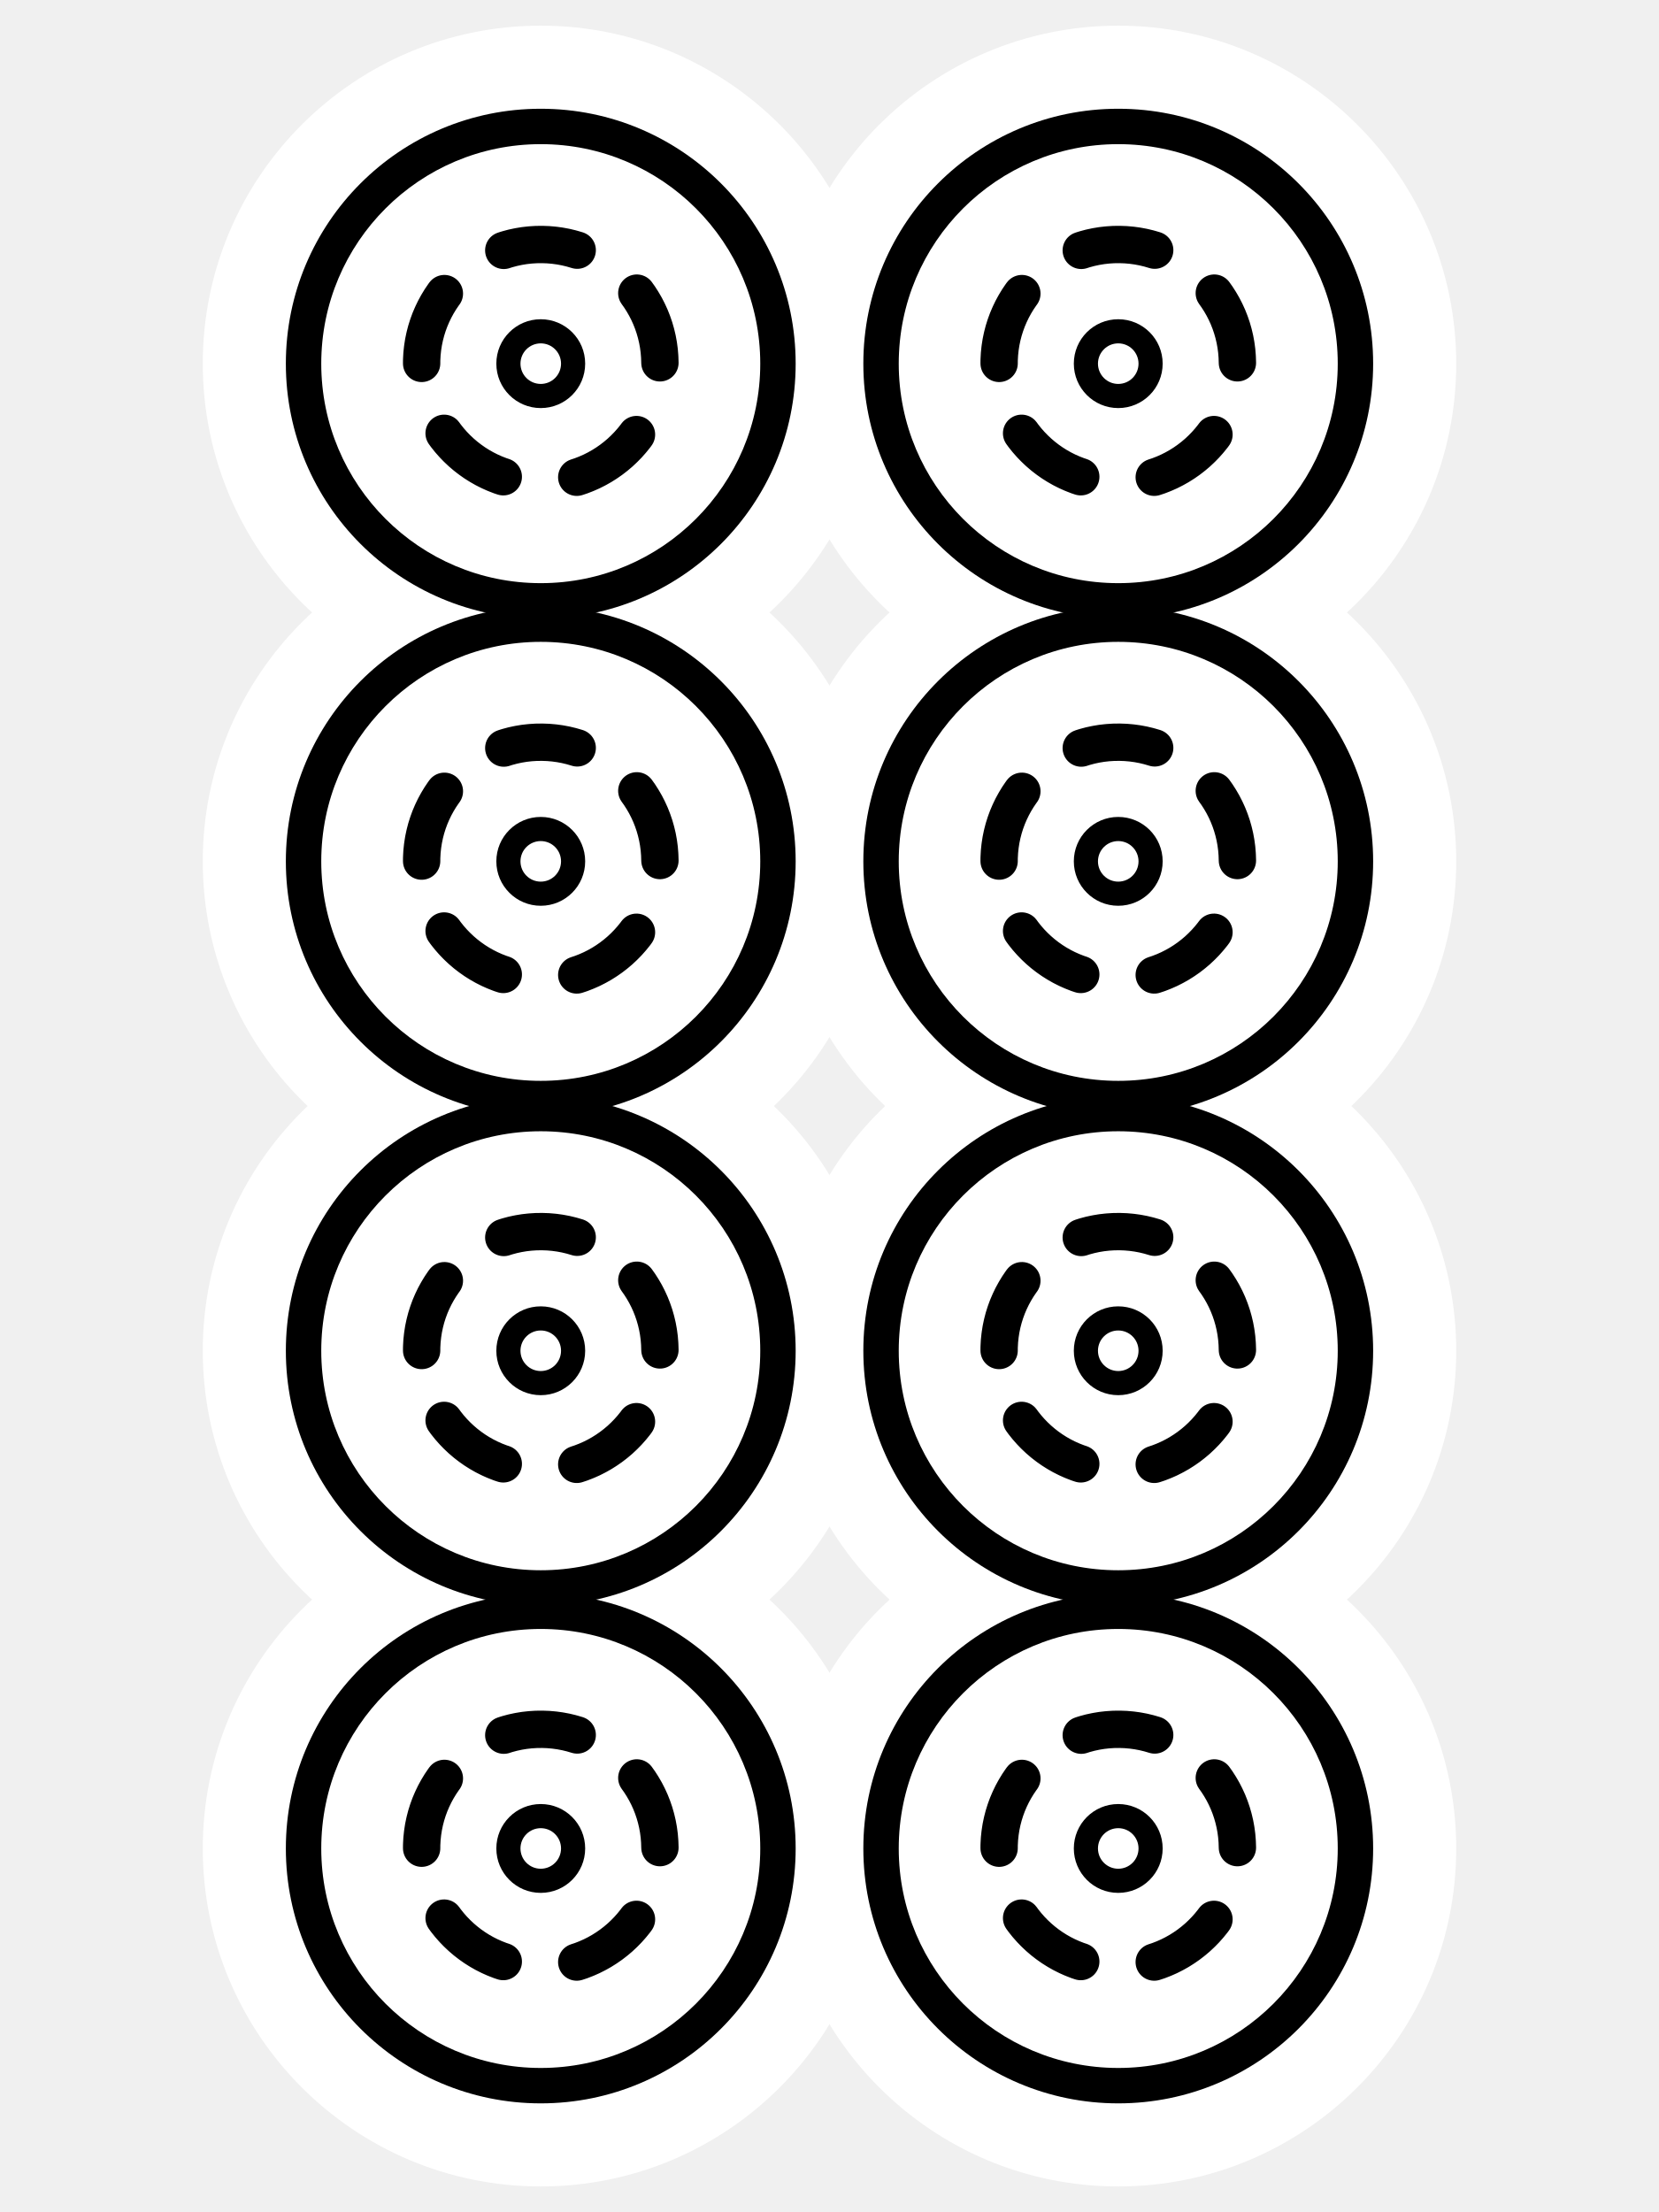
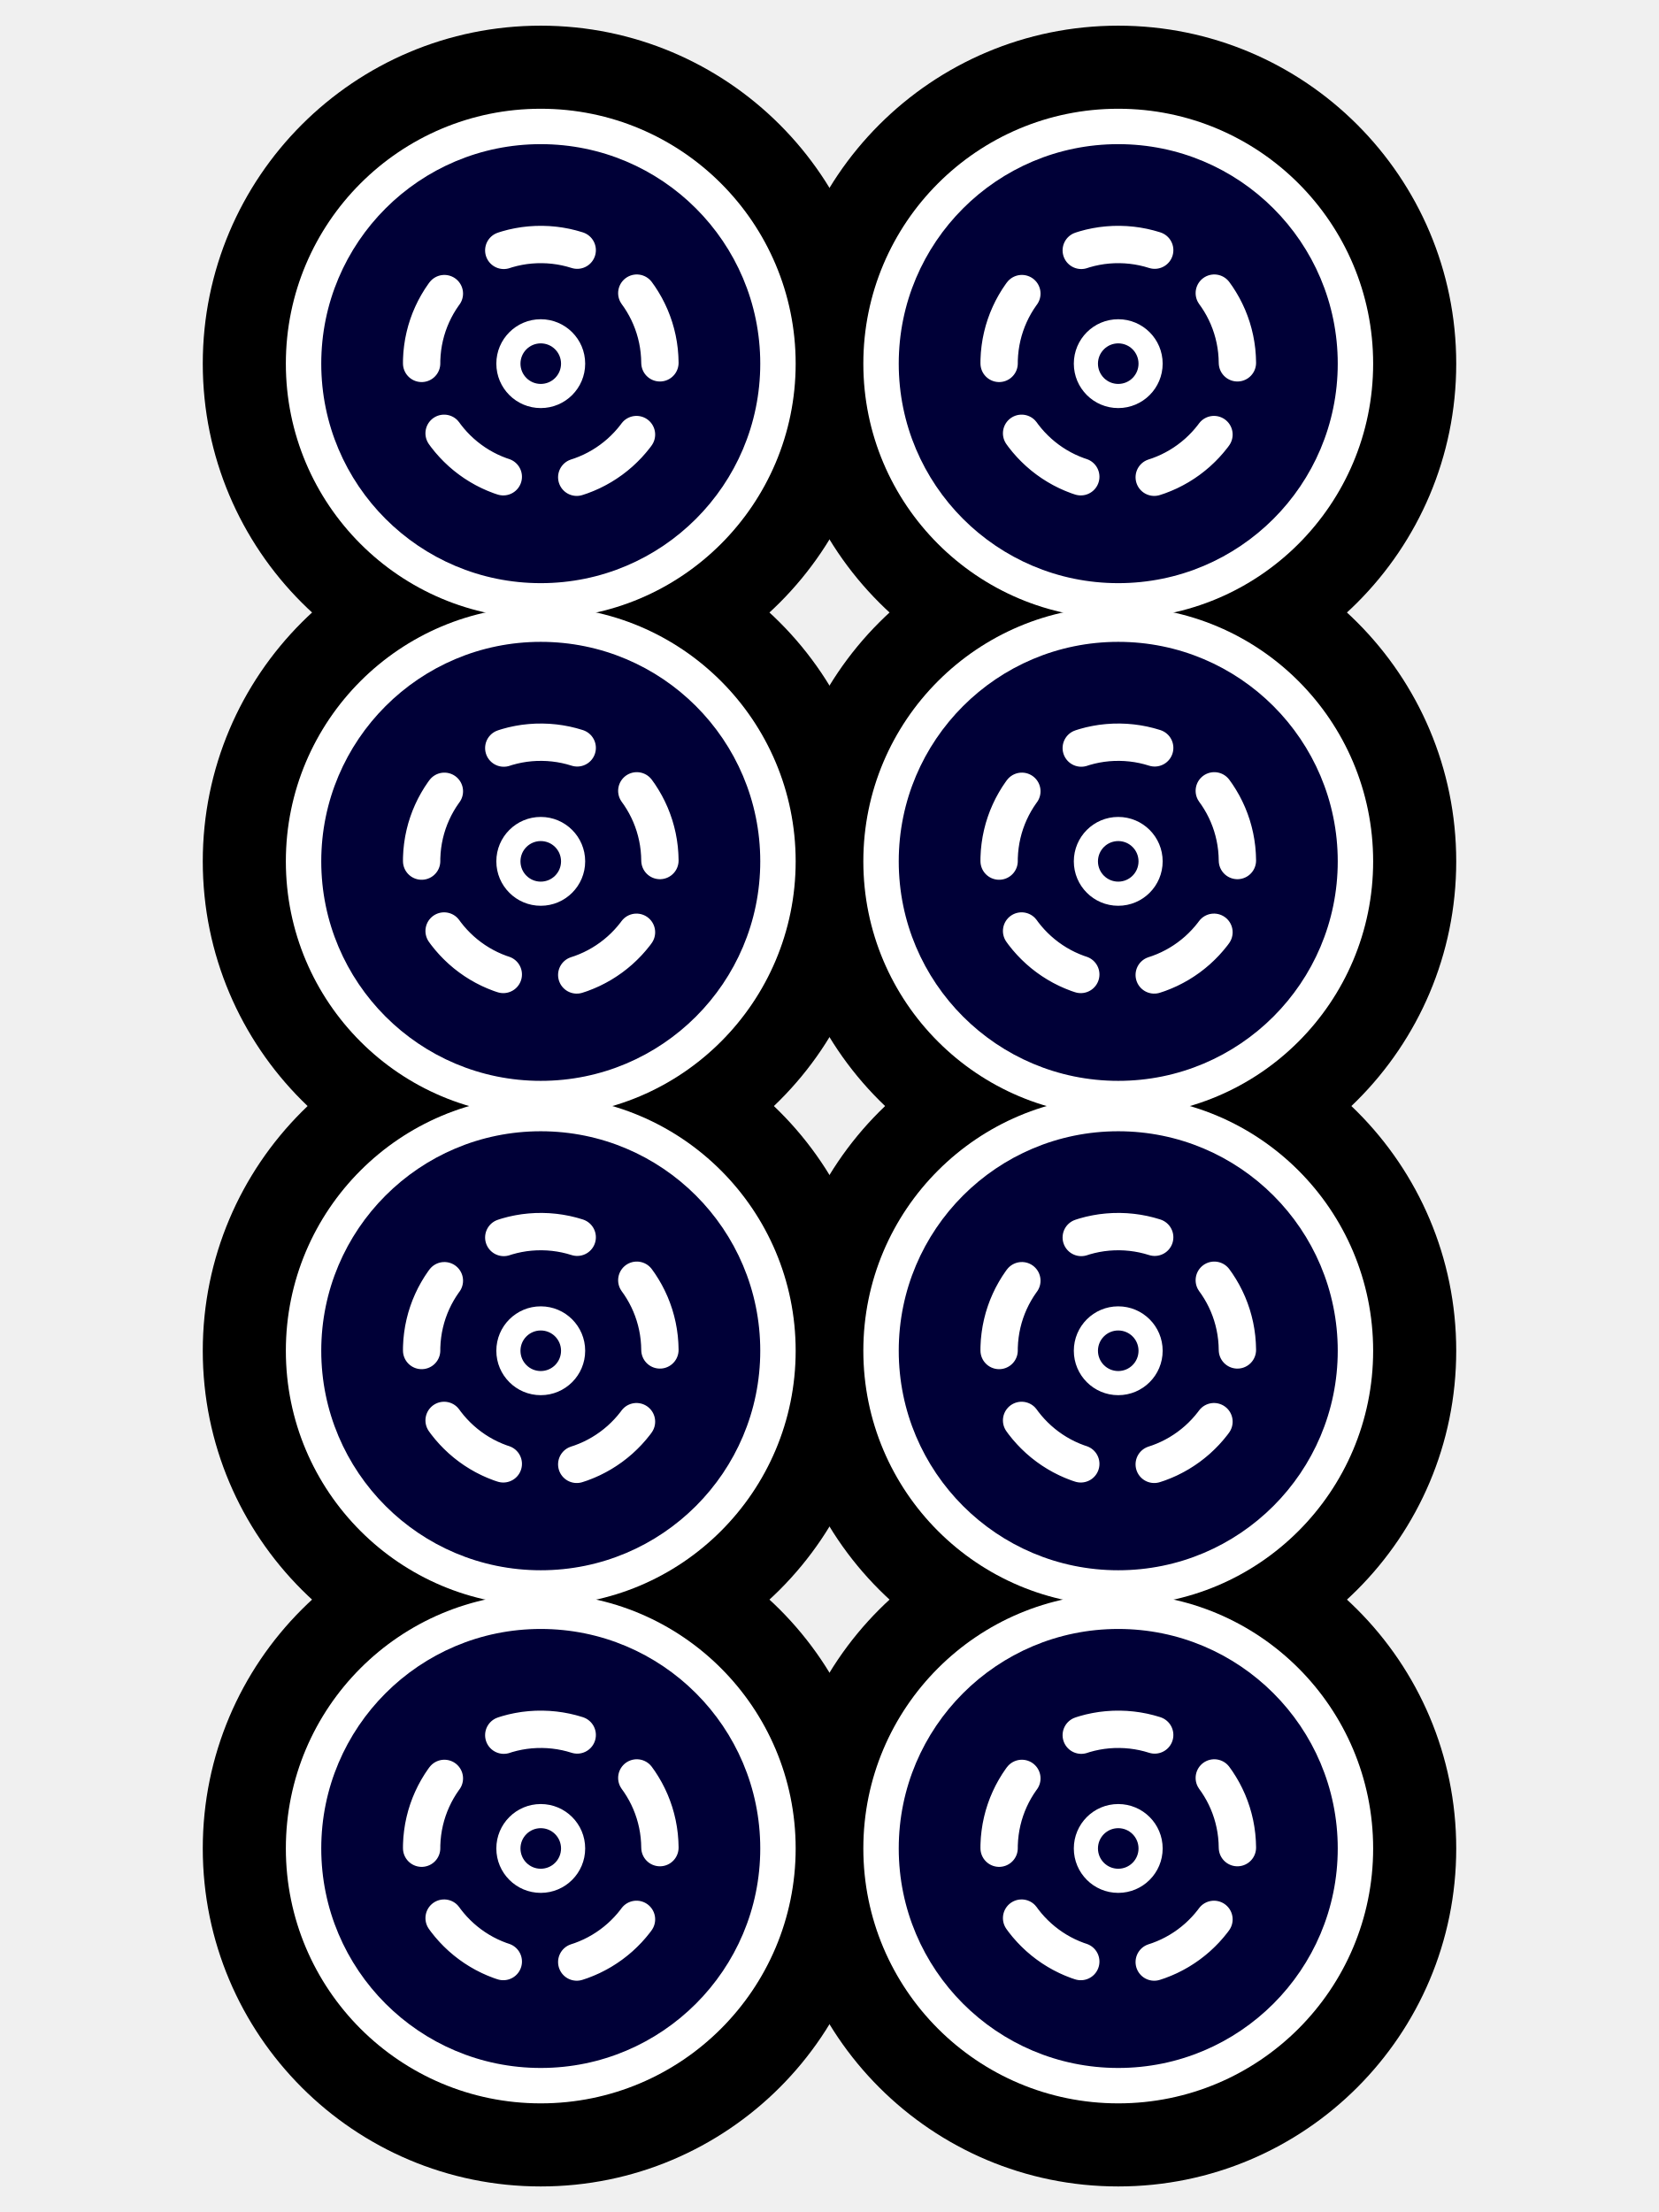
<svg xmlns="http://www.w3.org/2000/svg" xmlns:ns1="http://www.openswatchbook.org/uri/2009/osb" width="300" height="400" viewBox="0 0 300 400" id="svg2" version="1.1">
  <defs id="defs4">
    <linearGradient id="linearGradient10055" ns1:paint="solid">
      <stop style="stop-color:#000000;stop-opacity:1;" offset="0" id="stop10057" />
    </linearGradient>
    <marker orient="auto" refY="0" refX="0" id="Arrow1Lstart" style="overflow:visible">
      <path id="path4978" d="M 0,0 5,-5 -12.5,0 5,5 0,0 Z" style="fill:#000000;fill-opacity:1;fill-rule:evenodd;stroke:#ff5c00;stroke-width:1pt;stroke-opacity:1" transform="matrix(0.8,0,0,0.8,10,0)" />
    </marker>
    <clipPath clipPathUnits="userSpaceOnUse" id="clipPath4243">
      <circle style="opacity:1;fill:#000000;fill-opacity:0.297;fill-rule:nonzero;stroke:#000000;stroke-width:19.133;stroke-linecap:butt;stroke-linejoin:round;stroke-miterlimit:4;stroke-dasharray:none;stroke-dashoffset:0;stroke-opacity:1" id="circle4245" cx="-264.66" cy="-198.207" r="293.954" />
    </clipPath>
    <clipPath clipPathUnits="userSpaceOnUse" id="clipPath7847">
      <ellipse style="opacity:1;fill:#822600;fill-opacity:1;fill-rule:nonzero;stroke:none;stroke-width:12;stroke-linecap:round;stroke-linejoin:round;stroke-miterlimit:4;stroke-dasharray:none;stroke-dashoffset:0;stroke-opacity:1" id="ellipse7849" cx="394" cy="552.362" rx="349.495" ry="216" />
    </clipPath>
    <clipPath clipPathUnits="userSpaceOnUse" id="clipPath4243-1">
      <circle style="opacity:1;fill:#000000;fill-opacity:0.297;fill-rule:nonzero;stroke:#000000;stroke-width:19.133;stroke-linecap:butt;stroke-linejoin:round;stroke-miterlimit:4;stroke-dasharray:none;stroke-dashoffset:0;stroke-opacity:1" id="circle4245-4" cx="-264.66" cy="-198.207" r="293.954" />
    </clipPath>
    <clipPath clipPathUnits="userSpaceOnUse" id="clipPath7876">
      <circle style="opacity:1;fill:#000000;fill-opacity:0.297;fill-rule:nonzero;stroke:#000000;stroke-width:19.133;stroke-linecap:butt;stroke-linejoin:round;stroke-miterlimit:4;stroke-dasharray:none;stroke-dashoffset:0;stroke-opacity:1" id="circle7878" cx="-264.66" cy="-198.207" r="293.954" />
    </clipPath>
    <clipPath clipPathUnits="userSpaceOnUse" id="clipPath14693">
      <rect style="opacity:1;fill:#a53c3c;fill-opacity:1;fill-rule:nonzero;stroke:none;stroke-width:8;stroke-linecap:round;stroke-linejoin:round;stroke-miterlimit:4;stroke-dasharray:none;stroke-dashoffset:0;stroke-opacity:1" id="rect14695" width="131.784" height="168.821" x="-332.596" y="383.498" rx="1.255" ry="3.751" transform="matrix(0.9993908,-0.03489951,0.03489951,0.9993908,0,0)" />
    </clipPath>
    <clipPath clipPathUnits="userSpaceOnUse" id="clipPath14952">
      <ellipse style="opacity:1;fill:#a53c3c;fill-opacity:1;fill-rule:nonzero;stroke:none;stroke-width:7;stroke-linecap:round;stroke-linejoin:round;stroke-miterlimit:4;stroke-dasharray:none;stroke-dashoffset:0;stroke-opacity:1" id="ellipse14954" cx="-271.344" cy="647.256" rx="69.057" ry="116.911" transform="matrix(0.9993908,-0.03489951,0.03489951,0.9993908,0,0)" />
    </clipPath>
    <pattern y="0" x="0" height="6" width="6" patternUnits="userSpaceOnUse" id="EMFhbasepattern" />
    <pattern y="0" x="0" height="6" width="6" patternUnits="userSpaceOnUse" id="EMFhbasepattern-9" />
  </defs>
  <g id="layer1" transform="translate(0,-652.3622)">
-     <circle r="61.118" cy="718.122" cx="97.786" id="circle8575" style="opacity:1;fill:#ffffff;fill-opacity:1;fill-rule:nonzero;stroke:none;stroke-width:8;stroke-linecap:round;stroke-linejoin:round;stroke-miterlimit:4;stroke-dasharray:none;stroke-dashoffset:0;stroke-opacity:1" />
-     <circle style="opacity:1;fill:#ffffff;fill-opacity:1;fill-rule:nonzero;stroke:none;stroke-width:8;stroke-linecap:round;stroke-linejoin:round;stroke-miterlimit:4;stroke-dasharray:none;stroke-dashoffset:0;stroke-opacity:1" id="circle8589" cx="97.786" cy="808.122" r="61.118" />
-     <circle style="opacity:1;fill:#ffffff;fill-opacity:1;fill-rule:nonzero;stroke:none;stroke-width:8;stroke-linecap:round;stroke-linejoin:round;stroke-miterlimit:4;stroke-dasharray:none;stroke-dashoffset:0;stroke-opacity:1" id="circle8619" cx="97.786" cy="896.622" r="61.118" />
-     <circle r="61.118" cy="986.622" cx="97.786" id="circle8633" style="opacity:1;fill:#ffffff;fill-opacity:1;fill-rule:nonzero;stroke:none;stroke-width:8;stroke-linecap:round;stroke-linejoin:round;stroke-miterlimit:4;stroke-dasharray:none;stroke-dashoffset:0;stroke-opacity:1" />
-     <circle style="opacity:1;fill:#ffffff;fill-opacity:1;fill-rule:nonzero;stroke:none;stroke-width:8;stroke-linecap:round;stroke-linejoin:round;stroke-miterlimit:4;stroke-dasharray:none;stroke-dashoffset:0;stroke-opacity:1" id="circle8647" cx="202.214" cy="718.122" r="61.118" />
-     <circle r="61.118" cy="808.122" cx="202.214" id="circle8661" style="opacity:1;fill:#ffffff;fill-opacity:1;fill-rule:nonzero;stroke:none;stroke-width:8;stroke-linecap:round;stroke-linejoin:round;stroke-miterlimit:4;stroke-dasharray:none;stroke-dashoffset:0;stroke-opacity:1" />
-     <circle r="61.118" cy="896.622" cx="202.214" id="circle8675" style="opacity:1;fill:#ffffff;fill-opacity:1;fill-rule:nonzero;stroke:none;stroke-width:8;stroke-linecap:round;stroke-linejoin:round;stroke-miterlimit:4;stroke-dasharray:none;stroke-dashoffset:0;stroke-opacity:1" />
-     <circle style="opacity:1;fill:#ffffff;fill-opacity:1;fill-rule:nonzero;stroke:none;stroke-width:8;stroke-linecap:round;stroke-linejoin:round;stroke-miterlimit:4;stroke-dasharray:none;stroke-dashoffset:0;stroke-opacity:1" id="circle8689" cx="202.214" cy="986.622" r="61.118" />
-     <circle r="46.095" cy="718.122" cx="97.786" id="circle8577" style="opacity:1;fill:#000000;fill-opacity:1;fill-rule:nonzero;stroke:none;stroke-width:8;stroke-linecap:round;stroke-linejoin:round;stroke-miterlimit:4;stroke-dasharray:none;stroke-dashoffset:0;stroke-opacity:1" />
-     <circle r="39.693" cy="718.122" cx="97.786" id="circle8579" style="opacity:1;fill:#ffffff;fill-opacity:1;fill-rule:nonzero;stroke:none;stroke-width:8;stroke-linecap:round;stroke-linejoin:round;stroke-miterlimit:4;stroke-dasharray:none;stroke-dashoffset:0;stroke-opacity:1" />
-     <path style="opacity:1;fill:none;fill-opacity:0.297;fill-rule:nonzero;stroke:#000000;stroke-width:6.75;stroke-linecap:round;stroke-linejoin:round;stroke-miterlimit:4;stroke-dasharray:13.501, 13.501;stroke-dashoffset:0;stroke-opacity:1" id="path8581" d="m 114.384,-718.779 a 21.548,21.548 0 0 1 -21.143,21.544 21.548,21.548 0 0 1 -21.938,-20.734 21.548,21.548 0 0 1 20.318,-22.324 21.548,21.548 0 0 1 22.702,19.894" transform="matrix(0.9999763,-0.00689127,-0.00689127,-0.9999763,0,0)" />
-     <circle r="8.032" cy="718.122" cx="97.786" id="circle8583" style="opacity:1;fill:#000000;fill-opacity:1;fill-rule:nonzero;stroke:none;stroke-width:8;stroke-linecap:round;stroke-linejoin:round;stroke-miterlimit:4;stroke-dasharray:none;stroke-dashoffset:0;stroke-opacity:1" />
-     <circle r="3.668" cy="718.122" cx="97.786" id="circle8585" style="opacity:1;fill:#ffffff;fill-opacity:1;fill-rule:nonzero;stroke:none;stroke-width:8;stroke-linecap:round;stroke-linejoin:round;stroke-miterlimit:4;stroke-dasharray:none;stroke-dashoffset:0;stroke-opacity:1" />
-     <circle style="opacity:1;fill:#000000;fill-opacity:1;fill-rule:nonzero;stroke:none;stroke-width:8;stroke-linecap:round;stroke-linejoin:round;stroke-miterlimit:4;stroke-dasharray:none;stroke-dashoffset:0;stroke-opacity:1" id="circle8591" cx="97.786" cy="808.122" r="46.095" />
-     <circle style="opacity:1;fill:#ffffff;fill-opacity:1;fill-rule:nonzero;stroke:none;stroke-width:8;stroke-linecap:round;stroke-linejoin:round;stroke-miterlimit:4;stroke-dasharray:none;stroke-dashoffset:0;stroke-opacity:1" id="circle8593" cx="97.786" cy="808.122" r="39.693" />
-     <path transform="matrix(0.9999763,-0.00689127,-0.00689127,-0.9999763,0,0)" d="m 113.764,-808.777 a 21.548,21.548 0 0 1 -21.143,21.544 21.548,21.548 0 0 1 -21.938,-20.734 21.548,21.548 0 0 1 20.318,-22.324 21.548,21.548 0 0 1 22.702,19.894" id="path8595" style="opacity:1;fill:none;fill-opacity:0.297;fill-rule:nonzero;stroke:#000000;stroke-width:6.75;stroke-linecap:round;stroke-linejoin:round;stroke-miterlimit:4;stroke-dasharray:13.501, 13.501;stroke-dashoffset:0;stroke-opacity:1" />
-     <circle style="opacity:1;fill:#000000;fill-opacity:1;fill-rule:nonzero;stroke:none;stroke-width:8;stroke-linecap:round;stroke-linejoin:round;stroke-miterlimit:4;stroke-dasharray:none;stroke-dashoffset:0;stroke-opacity:1" id="circle8597" cx="97.786" cy="808.122" r="8.032" />
-     <circle style="opacity:1;fill:#ffffff;fill-opacity:1;fill-rule:nonzero;stroke:none;stroke-width:8;stroke-linecap:round;stroke-linejoin:round;stroke-miterlimit:4;stroke-dasharray:none;stroke-dashoffset:0;stroke-opacity:1" id="circle8599" cx="97.786" cy="808.122" r="3.668" />
-     <circle style="opacity:1;fill:#000000;fill-opacity:1;fill-rule:nonzero;stroke:none;stroke-width:8;stroke-linecap:round;stroke-linejoin:round;stroke-miterlimit:4;stroke-dasharray:none;stroke-dashoffset:0;stroke-opacity:1" id="circle8621" cx="97.786" cy="896.622" r="46.095" />
-     <circle style="opacity:1;fill:#ffffff;fill-opacity:1;fill-rule:nonzero;stroke:none;stroke-width:8;stroke-linecap:round;stroke-linejoin:round;stroke-miterlimit:4;stroke-dasharray:none;stroke-dashoffset:0;stroke-opacity:1" id="circle8623" cx="97.786" cy="896.622" r="39.693" />
-     <path transform="matrix(0.9999763,-0.00689127,-0.00689127,-0.9999763,0,0)" d="m 113.154,-897.274 a 21.548,21.548 0 0 1 -21.143,21.544 21.548,21.548 0 0 1 -21.938,-20.734 21.548,21.548 0 0 1 20.318,-22.324 21.548,21.548 0 0 1 22.702,19.894" id="path8625" style="opacity:1;fill:none;fill-opacity:0.297;fill-rule:nonzero;stroke:#000000;stroke-width:6.75;stroke-linecap:round;stroke-linejoin:round;stroke-miterlimit:4;stroke-dasharray:13.501, 13.501;stroke-dashoffset:0;stroke-opacity:1" />
-     <circle style="opacity:1;fill:#000000;fill-opacity:1;fill-rule:nonzero;stroke:none;stroke-width:8;stroke-linecap:round;stroke-linejoin:round;stroke-miterlimit:4;stroke-dasharray:none;stroke-dashoffset:0;stroke-opacity:1" id="circle8627" cx="97.786" cy="896.622" r="8.032" />
-     <circle style="opacity:1;fill:#ffffff;fill-opacity:1;fill-rule:nonzero;stroke:none;stroke-width:8;stroke-linecap:round;stroke-linejoin:round;stroke-miterlimit:4;stroke-dasharray:none;stroke-dashoffset:0;stroke-opacity:1" id="circle8629" cx="97.786" cy="896.622" r="3.668" />
-     <circle r="46.095" cy="986.622" cx="97.786" id="circle8635" style="opacity:1;fill:#000000;fill-opacity:1;fill-rule:nonzero;stroke:none;stroke-width:8;stroke-linecap:round;stroke-linejoin:round;stroke-miterlimit:4;stroke-dasharray:none;stroke-dashoffset:0;stroke-opacity:1" />
-     <circle r="39.693" cy="986.622" cx="97.786" id="circle8637" style="opacity:1;fill:#ffffff;fill-opacity:1;fill-rule:nonzero;stroke:none;stroke-width:8;stroke-linecap:round;stroke-linejoin:round;stroke-miterlimit:4;stroke-dasharray:none;stroke-dashoffset:0;stroke-opacity:1" />
-     <path style="opacity:1;fill:none;fill-opacity:0.297;fill-rule:nonzero;stroke:#000000;stroke-width:6.75;stroke-linecap:round;stroke-linejoin:round;stroke-miterlimit:4;stroke-dasharray:13.501, 13.501;stroke-dashoffset:0;stroke-opacity:1" id="path8639" d="m 112.534,-987.272 a 21.548,21.548 0 0 1 -21.143,21.544 21.548,21.548 0 0 1 -21.938,-20.734 21.548,21.548 0 0 1 20.318,-22.324 21.548,21.548 0 0 1 22.702,19.894" transform="matrix(0.9999763,-0.00689127,-0.00689127,-0.9999763,0,0)" />
-     <circle r="8.032" cy="986.622" cx="97.786" id="circle8641" style="opacity:1;fill:#000000;fill-opacity:1;fill-rule:nonzero;stroke:none;stroke-width:8;stroke-linecap:round;stroke-linejoin:round;stroke-miterlimit:4;stroke-dasharray:none;stroke-dashoffset:0;stroke-opacity:1" />
-     <circle r="3.668" cy="986.622" cx="97.786" id="circle8643" style="opacity:1;fill:#ffffff;fill-opacity:1;fill-rule:nonzero;stroke:none;stroke-width:8;stroke-linecap:round;stroke-linejoin:round;stroke-miterlimit:4;stroke-dasharray:none;stroke-dashoffset:0;stroke-opacity:1" />
-     <circle style="opacity:1;fill:#000000;fill-opacity:1;fill-rule:nonzero;stroke:none;stroke-width:8;stroke-linecap:round;stroke-linejoin:round;stroke-miterlimit:4;stroke-dasharray:none;stroke-dashoffset:0;stroke-opacity:1" id="circle8649" cx="202.214" cy="718.122" r="46.095" />
-     <circle style="opacity:1;fill:#ffffff;fill-opacity:1;fill-rule:nonzero;stroke:none;stroke-width:8;stroke-linecap:round;stroke-linejoin:round;stroke-miterlimit:4;stroke-dasharray:none;stroke-dashoffset:0;stroke-opacity:1" id="circle8651" cx="202.214" cy="718.122" r="39.693" />
-     <path transform="matrix(0.9999763,-0.00689127,-0.00689127,-0.9999763,0,0)" d="m 218.81,-719.498 a 21.548,21.548 0 0 1 -21.143,21.544 21.548,21.548 0 0 1 -21.938,-20.734 21.548,21.548 0 0 1 20.318,-22.324 21.548,21.548 0 0 1 22.702,19.894" id="path8653" style="opacity:1;fill:none;fill-opacity:0.297;fill-rule:nonzero;stroke:#000000;stroke-width:6.75;stroke-linecap:round;stroke-linejoin:round;stroke-miterlimit:4;stroke-dasharray:13.501, 13.501;stroke-dashoffset:0;stroke-opacity:1" />
-     <circle style="opacity:1;fill:#000000;fill-opacity:1;fill-rule:nonzero;stroke:none;stroke-width:8;stroke-linecap:round;stroke-linejoin:round;stroke-miterlimit:4;stroke-dasharray:none;stroke-dashoffset:0;stroke-opacity:1" id="circle8655" cx="202.214" cy="718.122" r="8.032" />
-     <circle style="opacity:1;fill:#ffffff;fill-opacity:1;fill-rule:nonzero;stroke:none;stroke-width:8;stroke-linecap:round;stroke-linejoin:round;stroke-miterlimit:4;stroke-dasharray:none;stroke-dashoffset:0;stroke-opacity:1" id="circle8657" cx="202.214" cy="718.122" r="3.668" />
-     <circle r="46.095" cy="808.122" cx="202.214" id="circle8663" style="opacity:1;fill:#000000;fill-opacity:1;fill-rule:nonzero;stroke:none;stroke-width:8;stroke-linecap:round;stroke-linejoin:round;stroke-miterlimit:4;stroke-dasharray:none;stroke-dashoffset:0;stroke-opacity:1" />
-     <circle r="39.693" cy="808.122" cx="202.214" id="circle8665" style="opacity:1;fill:#ffffff;fill-opacity:1;fill-rule:nonzero;stroke:none;stroke-width:8;stroke-linecap:round;stroke-linejoin:round;stroke-miterlimit:4;stroke-dasharray:none;stroke-dashoffset:0;stroke-opacity:1" />
-     <path style="opacity:1;fill:none;fill-opacity:0.297;fill-rule:nonzero;stroke:#000000;stroke-width:6.75;stroke-linecap:round;stroke-linejoin:round;stroke-miterlimit:4;stroke-dasharray:13.501, 13.501;stroke-dashoffset:0;stroke-opacity:1" id="path8667" d="m 218.189,-809.496 a 21.548,21.548 0 0 1 -21.143,21.544 21.548,21.548 0 0 1 -21.938,-20.734 21.548,21.548 0 0 1 20.318,-22.324 21.548,21.548 0 0 1 22.702,19.894" transform="matrix(0.9999763,-0.00689127,-0.00689127,-0.9999763,0,0)" />
-     <circle r="8.032" cy="808.122" cx="202.214" id="circle8669" style="opacity:1;fill:#000000;fill-opacity:1;fill-rule:nonzero;stroke:none;stroke-width:8;stroke-linecap:round;stroke-linejoin:round;stroke-miterlimit:4;stroke-dasharray:none;stroke-dashoffset:0;stroke-opacity:1" />
-     <circle r="3.668" cy="808.122" cx="202.214" id="circle8671" style="opacity:1;fill:#ffffff;fill-opacity:1;fill-rule:nonzero;stroke:none;stroke-width:8;stroke-linecap:round;stroke-linejoin:round;stroke-miterlimit:4;stroke-dasharray:none;stroke-dashoffset:0;stroke-opacity:1" />
-     <circle r="46.095" cy="896.622" cx="202.214" id="circle8677" style="opacity:1;fill:#000000;fill-opacity:1;fill-rule:nonzero;stroke:none;stroke-width:8;stroke-linecap:round;stroke-linejoin:round;stroke-miterlimit:4;stroke-dasharray:none;stroke-dashoffset:0;stroke-opacity:1" />
-     <circle r="39.693" cy="896.622" cx="202.214" id="circle8679" style="opacity:1;fill:#ffffff;fill-opacity:1;fill-rule:nonzero;stroke:none;stroke-width:8;stroke-linecap:round;stroke-linejoin:round;stroke-miterlimit:4;stroke-dasharray:none;stroke-dashoffset:0;stroke-opacity:1" />
-     <path style="opacity:1;fill:none;fill-opacity:0.297;fill-rule:nonzero;stroke:#000000;stroke-width:6.75;stroke-linecap:round;stroke-linejoin:round;stroke-miterlimit:4;stroke-dasharray:13.501, 13.501;stroke-dashoffset:0;stroke-opacity:1" id="path8681" d="m 217.579,-897.994 a 21.548,21.548 0 0 1 -21.143,21.544 21.548,21.548 0 0 1 -21.938,-20.734 21.548,21.548 0 0 1 20.318,-22.324 21.548,21.548 0 0 1 22.702,19.894" transform="matrix(0.9999763,-0.00689127,-0.00689127,-0.9999763,0,0)" />
-     <circle r="8.032" cy="896.622" cx="202.214" id="circle8683" style="opacity:1;fill:#000000;fill-opacity:1;fill-rule:nonzero;stroke:none;stroke-width:8;stroke-linecap:round;stroke-linejoin:round;stroke-miterlimit:4;stroke-dasharray:none;stroke-dashoffset:0;stroke-opacity:1" />
-     <circle r="3.668" cy="896.622" cx="202.214" id="circle8685" style="opacity:1;fill:#ffffff;fill-opacity:1;fill-rule:nonzero;stroke:none;stroke-width:8;stroke-linecap:round;stroke-linejoin:round;stroke-miterlimit:4;stroke-dasharray:none;stroke-dashoffset:0;stroke-opacity:1" />
-     <circle style="opacity:1;fill:#000000;fill-opacity:1;fill-rule:nonzero;stroke:none;stroke-width:8;stroke-linecap:round;stroke-linejoin:round;stroke-miterlimit:4;stroke-dasharray:none;stroke-dashoffset:0;stroke-opacity:1" id="circle8691" cx="202.214" cy="986.622" r="46.095" />
-     <circle style="opacity:1;fill:#ffffff;fill-opacity:1;fill-rule:nonzero;stroke:none;stroke-width:8;stroke-linecap:round;stroke-linejoin:round;stroke-miterlimit:4;stroke-dasharray:none;stroke-dashoffset:0;stroke-opacity:1" id="circle8693" cx="202.214" cy="986.622" r="39.693" />
-     <path transform="matrix(0.9999763,-0.00689127,-0.00689127,-0.9999763,0,0)" d="m 216.959,-987.992 a 21.548,21.548 0 0 1 -21.143,21.544 21.548,21.548 0 0 1 -21.938,-20.734 21.548,21.548 0 0 1 20.318,-22.324 21.548,21.548 0 0 1 22.702,19.894" id="path8695" style="opacity:1;fill:none;fill-opacity:0.297;fill-rule:nonzero;stroke:#000000;stroke-width:6.75;stroke-linecap:round;stroke-linejoin:round;stroke-miterlimit:4;stroke-dasharray:13.501, 13.501;stroke-dashoffset:0;stroke-opacity:1" />
-     <circle style="opacity:1;fill:#000000;fill-opacity:1;fill-rule:nonzero;stroke:none;stroke-width:8;stroke-linecap:round;stroke-linejoin:round;stroke-miterlimit:4;stroke-dasharray:none;stroke-dashoffset:0;stroke-opacity:1" id="circle8697" cx="202.214" cy="986.622" r="8.032" />
-     <circle style="opacity:1;fill:#ffffff;fill-opacity:1;fill-rule:nonzero;stroke:none;stroke-width:8;stroke-linecap:round;stroke-linejoin:round;stroke-miterlimit:4;stroke-dasharray:none;stroke-dashoffset:0;stroke-opacity:1" id="circle8699" cx="202.214" cy="986.622" r="3.668" />
+     <g id="g8749" transform="translate(-2.2924804e-7,0.0010341)">
+       <circle style="opacity:1;fill:#000000;fill-opacity:1;fill-rule:nonzero;stroke:none;stroke-width:8;stroke-linecap:round;stroke-linejoin:round;stroke-miterlimit:4;stroke-dasharray:none;stroke-dashoffset:0;stroke-opacity:1" id="circle8575" cx="97.786" cy="718.121" r="61.118" />
+       <circle r="61.118" cy="808.121" cx="97.786" id="circle8589" style="opacity:1;fill:#000000;fill-opacity:1;fill-rule:nonzero;stroke:none;stroke-width:8;stroke-linecap:round;stroke-linejoin:round;stroke-miterlimit:4;stroke-dasharray:none;stroke-dashoffset:0;stroke-opacity:1" />
+       <circle r="61.118" cy="896.621" cx="97.786" id="circle8619" style="opacity:1;fill:#000000;fill-opacity:1;fill-rule:nonzero;stroke:none;stroke-width:8;stroke-linecap:round;stroke-linejoin:round;stroke-miterlimit:4;stroke-dasharray:none;stroke-dashoffset:0;stroke-opacity:1" />
+       <circle style="opacity:1;fill:#000000;fill-opacity:1;fill-rule:nonzero;stroke:none;stroke-width:8;stroke-linecap:round;stroke-linejoin:round;stroke-miterlimit:4;stroke-dasharray:none;stroke-dashoffset:0;stroke-opacity:1" id="circle8633" cx="97.786" cy="986.621" r="61.118" />
+       <circle r="61.118" cy="718.121" cx="202.214" id="circle8647" style="opacity:1;fill:#000000;fill-opacity:1;fill-rule:nonzero;stroke:none;stroke-width:8;stroke-linecap:round;stroke-linejoin:round;stroke-miterlimit:4;stroke-dasharray:none;stroke-dashoffset:0;stroke-opacity:1" />
+       <circle style="opacity:1;fill:#000000;fill-opacity:1;fill-rule:nonzero;stroke:none;stroke-width:8;stroke-linecap:round;stroke-linejoin:round;stroke-miterlimit:4;stroke-dasharray:none;stroke-dashoffset:0;stroke-opacity:1" id="circle8661" cx="202.214" cy="808.121" r="61.118" />
+       <circle style="opacity:1;fill:#000000;fill-opacity:1;fill-rule:nonzero;stroke:none;stroke-width:8;stroke-linecap:round;stroke-linejoin:round;stroke-miterlimit:4;stroke-dasharray:none;stroke-dashoffset:0;stroke-opacity:1" id="circle8675" cx="202.214" cy="896.621" r="61.118" />
+       <circle r="61.118" cy="986.621" cx="202.214" id="circle8689" style="opacity:1;fill:#000000;fill-opacity:1;fill-rule:nonzero;stroke:none;stroke-width:8;stroke-linecap:round;stroke-linejoin:round;stroke-miterlimit:4;stroke-dasharray:none;stroke-dashoffset:0;stroke-opacity:1" />
+       <circle style="opacity:1;fill:#ffffff;fill-opacity:1;fill-rule:nonzero;stroke:none;stroke-width:8;stroke-linecap:round;stroke-linejoin:round;stroke-miterlimit:4;stroke-dasharray:none;stroke-dashoffset:0;stroke-opacity:1" id="circle8577" cx="97.786" cy="718.121" r="46.095" />
+       <circle style="opacity:1;fill:#000037;fill-opacity:1;fill-rule:nonzero;stroke:none;stroke-width:8;stroke-linecap:round;stroke-linejoin:round;stroke-miterlimit:4;stroke-dasharray:none;stroke-dashoffset:0;stroke-opacity:1" id="circle8579" cx="97.786" cy="718.121" r="39.693" />
+       <path transform="matrix(0.9999763,-0.00689127,-0.00689127,-0.9999763,0,0)" d="m 114.384,-718.778 a 21.548,21.548 0 0 1 -21.143,21.544 21.548,21.548 0 0 1 -21.938,-20.734 21.548,21.548 0 0 1 20.318,-22.324 21.548,21.548 0 0 1 22.702,19.894" id="path8581" style="opacity:1;fill:none;fill-opacity:0.297;fill-rule:nonzero;stroke:#ffffff;stroke-width:6.75;stroke-linecap:round;stroke-linejoin:round;stroke-miterlimit:4;stroke-dasharray:13.501, 13.501;stroke-dashoffset:0;stroke-opacity:1" />
+       <circle style="opacity:1;fill:#ffffff;fill-opacity:1;fill-rule:nonzero;stroke:none;stroke-width:8;stroke-linecap:round;stroke-linejoin:round;stroke-miterlimit:4;stroke-dasharray:none;stroke-dashoffset:0;stroke-opacity:1" id="circle8583" cx="97.786" cy="718.121" r="8.032" />
+       <circle style="opacity:1;fill:#000037;fill-opacity:1;fill-rule:nonzero;stroke:none;stroke-width:8;stroke-linecap:round;stroke-linejoin:round;stroke-miterlimit:4;stroke-dasharray:none;stroke-dashoffset:0;stroke-opacity:1" id="circle8585" cx="97.786" cy="718.121" r="3.668" />
+       <circle r="46.095" cy="808.121" cx="97.786" id="circle8591" style="opacity:1;fill:#ffffff;fill-opacity:1;fill-rule:nonzero;stroke:none;stroke-width:8;stroke-linecap:round;stroke-linejoin:round;stroke-miterlimit:4;stroke-dasharray:none;stroke-dashoffset:0;stroke-opacity:1" />
+       <circle r="39.693" cy="808.121" cx="97.786" id="circle8593" style="opacity:1;fill:#000037;fill-opacity:1;fill-rule:nonzero;stroke:none;stroke-width:8;stroke-linecap:round;stroke-linejoin:round;stroke-miterlimit:4;stroke-dasharray:none;stroke-dashoffset:0;stroke-opacity:1" />
+       <path style="opacity:1;fill:none;fill-opacity:0.297;fill-rule:nonzero;stroke:#ffffff;stroke-width:6.75;stroke-linecap:round;stroke-linejoin:round;stroke-miterlimit:4;stroke-dasharray:13.501, 13.501;stroke-dashoffset:0;stroke-opacity:1" id="path8595" d="m 113.764,-808.776 a 21.548,21.548 0 0 1 -21.143,21.544 21.548,21.548 0 0 1 -21.938,-20.734 21.548,21.548 0 0 1 20.318,-22.324 21.548,21.548 0 0 1 22.702,19.894" transform="matrix(0.9999763,-0.00689127,-0.00689127,-0.9999763,0,0)" />
+       <circle r="8.032" cy="808.121" cx="97.786" id="circle8597" style="opacity:1;fill:#ffffff;fill-opacity:1;fill-rule:nonzero;stroke:none;stroke-width:8;stroke-linecap:round;stroke-linejoin:round;stroke-miterlimit:4;stroke-dasharray:none;stroke-dashoffset:0;stroke-opacity:1" />
+       <circle r="3.668" cy="808.121" cx="97.786" id="circle8599" style="opacity:1;fill:#000037;fill-opacity:1;fill-rule:nonzero;stroke:none;stroke-width:8;stroke-linecap:round;stroke-linejoin:round;stroke-miterlimit:4;stroke-dasharray:none;stroke-dashoffset:0;stroke-opacity:1" />
+       <circle r="46.095" cy="896.621" cx="97.786" id="circle8621" style="opacity:1;fill:#ffffff;fill-opacity:1;fill-rule:nonzero;stroke:none;stroke-width:8;stroke-linecap:round;stroke-linejoin:round;stroke-miterlimit:4;stroke-dasharray:none;stroke-dashoffset:0;stroke-opacity:1" />
+       <circle r="39.693" cy="896.621" cx="97.786" id="circle8623" style="opacity:1;fill:#000037;fill-opacity:1;fill-rule:nonzero;stroke:none;stroke-width:8;stroke-linecap:round;stroke-linejoin:round;stroke-miterlimit:4;stroke-dasharray:none;stroke-dashoffset:0;stroke-opacity:1" />
+       <path style="opacity:1;fill:none;fill-opacity:0.297;fill-rule:nonzero;stroke:#ffffff;stroke-width:6.75;stroke-linecap:round;stroke-linejoin:round;stroke-miterlimit:4;stroke-dasharray:13.501, 13.501;stroke-dashoffset:0;stroke-opacity:1" id="path8625" d="m 113.154,-897.273 a 21.548,21.548 0 0 1 -21.143,21.544 21.548,21.548 0 0 1 -21.938,-20.734 21.548,21.548 0 0 1 20.318,-22.324 21.548,21.548 0 0 1 22.702,19.894" transform="matrix(0.9999763,-0.00689127,-0.00689127,-0.9999763,0,0)" />
+       <circle r="8.032" cy="896.621" cx="97.786" id="circle8627" style="opacity:1;fill:#ffffff;fill-opacity:1;fill-rule:nonzero;stroke:none;stroke-width:8;stroke-linecap:round;stroke-linejoin:round;stroke-miterlimit:4;stroke-dasharray:none;stroke-dashoffset:0;stroke-opacity:1" />
+       <circle r="3.668" cy="896.621" cx="97.786" id="circle8629" style="opacity:1;fill:#000037;fill-opacity:1;fill-rule:nonzero;stroke:none;stroke-width:8;stroke-linecap:round;stroke-linejoin:round;stroke-miterlimit:4;stroke-dasharray:none;stroke-dashoffset:0;stroke-opacity:1" />
+       <circle style="opacity:1;fill:#ffffff;fill-opacity:1;fill-rule:nonzero;stroke:none;stroke-width:8;stroke-linecap:round;stroke-linejoin:round;stroke-miterlimit:4;stroke-dasharray:none;stroke-dashoffset:0;stroke-opacity:1" id="circle8635" cx="97.786" cy="986.621" r="46.095" />
+       <circle style="opacity:1;fill:#000037;fill-opacity:1;fill-rule:nonzero;stroke:none;stroke-width:8;stroke-linecap:round;stroke-linejoin:round;stroke-miterlimit:4;stroke-dasharray:none;stroke-dashoffset:0;stroke-opacity:1" id="circle8637" cx="97.786" cy="986.621" r="39.693" />
+       <path transform="matrix(0.9999763,-0.00689127,-0.00689127,-0.9999763,0,0)" d="m 112.534,-987.271 a 21.548,21.548 0 0 1 -21.143,21.544 21.548,21.548 0 0 1 -21.938,-20.734 21.548,21.548 0 0 1 20.318,-22.323 21.548,21.548 0 0 1 22.702,19.894" id="path8639" style="opacity:1;fill:none;fill-opacity:0.297;fill-rule:nonzero;stroke:#ffffff;stroke-width:6.75;stroke-linecap:round;stroke-linejoin:round;stroke-miterlimit:4;stroke-dasharray:13.501, 13.501;stroke-dashoffset:0;stroke-opacity:1" />
+       <circle style="opacity:1;fill:#ffffff;fill-opacity:1;fill-rule:nonzero;stroke:none;stroke-width:8;stroke-linecap:round;stroke-linejoin:round;stroke-miterlimit:4;stroke-dasharray:none;stroke-dashoffset:0;stroke-opacity:1" id="circle8641" cx="97.786" cy="986.621" r="8.032" />
+       <circle style="opacity:1;fill:#000037;fill-opacity:1;fill-rule:nonzero;stroke:none;stroke-width:8;stroke-linecap:round;stroke-linejoin:round;stroke-miterlimit:4;stroke-dasharray:none;stroke-dashoffset:0;stroke-opacity:1" id="circle8643" cx="97.786" cy="986.621" r="3.668" />
+       <circle r="46.095" cy="718.121" cx="202.214" id="circle8649" style="opacity:1;fill:#ffffff;fill-opacity:1;fill-rule:nonzero;stroke:none;stroke-width:8;stroke-linecap:round;stroke-linejoin:round;stroke-miterlimit:4;stroke-dasharray:none;stroke-dashoffset:0;stroke-opacity:1" />
+       <circle r="39.693" cy="718.121" cx="202.214" id="circle8651" style="opacity:1;fill:#000037;fill-opacity:1;fill-rule:nonzero;stroke:none;stroke-width:8;stroke-linecap:round;stroke-linejoin:round;stroke-miterlimit:4;stroke-dasharray:none;stroke-dashoffset:0;stroke-opacity:1" />
+       <path style="opacity:1;fill:none;fill-opacity:0.297;fill-rule:nonzero;stroke:#ffffff;stroke-width:6.75;stroke-linecap:round;stroke-linejoin:round;stroke-miterlimit:4;stroke-dasharray:13.501, 13.501;stroke-dashoffset:0;stroke-opacity:1" id="path8653" d="m 218.81,-719.497 a 21.548,21.548 0 0 1 -21.143,21.544 21.548,21.548 0 0 1 -21.938,-20.734 21.548,21.548 0 0 1 20.318,-22.324 21.548,21.548 0 0 1 22.702,19.894" transform="matrix(0.9999763,-0.00689127,-0.00689127,-0.9999763,0,0)" />
+       <circle r="8.032" cy="718.121" cx="202.214" id="circle8655" style="opacity:1;fill:#ffffff;fill-opacity:1;fill-rule:nonzero;stroke:none;stroke-width:8;stroke-linecap:round;stroke-linejoin:round;stroke-miterlimit:4;stroke-dasharray:none;stroke-dashoffset:0;stroke-opacity:1" />
+       <circle r="3.668" cy="718.121" cx="202.214" id="circle8657" style="opacity:1;fill:#000037;fill-opacity:1;fill-rule:nonzero;stroke:none;stroke-width:8;stroke-linecap:round;stroke-linejoin:round;stroke-miterlimit:4;stroke-dasharray:none;stroke-dashoffset:0;stroke-opacity:1" />
+       <circle style="opacity:1;fill:#ffffff;fill-opacity:1;fill-rule:nonzero;stroke:none;stroke-width:8;stroke-linecap:round;stroke-linejoin:round;stroke-miterlimit:4;stroke-dasharray:none;stroke-dashoffset:0;stroke-opacity:1" id="circle8663" cx="202.214" cy="808.121" r="46.095" />
+       <circle style="opacity:1;fill:#000037;fill-opacity:1;fill-rule:nonzero;stroke:none;stroke-width:8;stroke-linecap:round;stroke-linejoin:round;stroke-miterlimit:4;stroke-dasharray:none;stroke-dashoffset:0;stroke-opacity:1" id="circle8665" cx="202.214" cy="808.121" r="39.693" />
+       <path transform="matrix(0.9999763,-0.00689127,-0.00689127,-0.9999763,0,0)" d="m 218.189,-809.495 a 21.548,21.548 0 0 1 -21.143,21.544 21.548,21.548 0 0 1 -21.938,-20.734 21.548,21.548 0 0 1 20.318,-22.324 21.548,21.548 0 0 1 22.702,19.894" id="path8667" style="opacity:1;fill:none;fill-opacity:0.297;fill-rule:nonzero;stroke:#ffffff;stroke-width:6.75;stroke-linecap:round;stroke-linejoin:round;stroke-miterlimit:4;stroke-dasharray:13.501, 13.501;stroke-dashoffset:0;stroke-opacity:1" />
+       <circle style="opacity:1;fill:#ffffff;fill-opacity:1;fill-rule:nonzero;stroke:none;stroke-width:8;stroke-linecap:round;stroke-linejoin:round;stroke-miterlimit:4;stroke-dasharray:none;stroke-dashoffset:0;stroke-opacity:1" id="circle8669" cx="202.214" cy="808.121" r="8.032" />
+       <circle style="opacity:1;fill:#000037;fill-opacity:1;fill-rule:nonzero;stroke:none;stroke-width:8;stroke-linecap:round;stroke-linejoin:round;stroke-miterlimit:4;stroke-dasharray:none;stroke-dashoffset:0;stroke-opacity:1" id="circle8671" cx="202.214" cy="808.121" r="3.668" />
+       <circle style="opacity:1;fill:#ffffff;fill-opacity:1;fill-rule:nonzero;stroke:none;stroke-width:8;stroke-linecap:round;stroke-linejoin:round;stroke-miterlimit:4;stroke-dasharray:none;stroke-dashoffset:0;stroke-opacity:1" id="circle8677" cx="202.214" cy="896.621" r="46.095" />
+       <circle style="opacity:1;fill:#000037;fill-opacity:1;fill-rule:nonzero;stroke:none;stroke-width:8;stroke-linecap:round;stroke-linejoin:round;stroke-miterlimit:4;stroke-dasharray:none;stroke-dashoffset:0;stroke-opacity:1" id="circle8679" cx="202.214" cy="896.621" r="39.693" />
+       <path transform="matrix(0.9999763,-0.00689127,-0.00689127,-0.9999763,0,0)" d="m 217.579,-897.993 a 21.548,21.548 0 0 1 -21.143,21.544 21.548,21.548 0 0 1 -21.938,-20.734 21.548,21.548 0 0 1 20.318,-22.324 21.548,21.548 0 0 1 22.702,19.894" id="path8681" style="opacity:1;fill:none;fill-opacity:0.297;fill-rule:nonzero;stroke:#ffffff;stroke-width:6.75;stroke-linecap:round;stroke-linejoin:round;stroke-miterlimit:4;stroke-dasharray:13.501, 13.501;stroke-dashoffset:0;stroke-opacity:1" />
+       <circle style="opacity:1;fill:#ffffff;fill-opacity:1;fill-rule:nonzero;stroke:none;stroke-width:8;stroke-linecap:round;stroke-linejoin:round;stroke-miterlimit:4;stroke-dasharray:none;stroke-dashoffset:0;stroke-opacity:1" id="circle8683" cx="202.214" cy="896.621" r="8.032" />
+       <circle style="opacity:1;fill:#000037;fill-opacity:1;fill-rule:nonzero;stroke:none;stroke-width:8;stroke-linecap:round;stroke-linejoin:round;stroke-miterlimit:4;stroke-dasharray:none;stroke-dashoffset:0;stroke-opacity:1" id="circle8685" cx="202.214" cy="896.621" r="3.668" />
+       <circle r="46.095" cy="986.621" cx="202.214" id="circle8691" style="opacity:1;fill:#ffffff;fill-opacity:1;fill-rule:nonzero;stroke:none;stroke-width:8;stroke-linecap:round;stroke-linejoin:round;stroke-miterlimit:4;stroke-dasharray:none;stroke-dashoffset:0;stroke-opacity:1" />
+       <circle r="39.693" cy="986.621" cx="202.214" id="circle8693" style="opacity:1;fill:#000037;fill-opacity:1;fill-rule:nonzero;stroke:none;stroke-width:8;stroke-linecap:round;stroke-linejoin:round;stroke-miterlimit:4;stroke-dasharray:none;stroke-dashoffset:0;stroke-opacity:1" />
+       <path style="opacity:1;fill:none;fill-opacity:0.297;fill-rule:nonzero;stroke:#ffffff;stroke-width:6.75;stroke-linecap:round;stroke-linejoin:round;stroke-miterlimit:4;stroke-dasharray:13.501, 13.501;stroke-dashoffset:0;stroke-opacity:1" id="path8695" d="m 216.959,-987.991 a 21.548,21.548 0 0 1 -21.143,21.544 21.548,21.548 0 0 1 -21.938,-20.734 21.548,21.548 0 0 1 20.318,-22.324 21.548,21.548 0 0 1 22.702,19.895" transform="matrix(0.9999763,-0.00689127,-0.00689127,-0.9999763,0,0)" />
+       <circle r="8.032" cy="986.621" cx="202.214" id="circle8697" style="opacity:1;fill:#ffffff;fill-opacity:1;fill-rule:nonzero;stroke:none;stroke-width:8;stroke-linecap:round;stroke-linejoin:round;stroke-miterlimit:4;stroke-dasharray:none;stroke-dashoffset:0;stroke-opacity:1" />
+       <circle r="3.668" cy="986.621" cx="202.214" id="circle8699" style="opacity:1;fill:#000037;fill-opacity:1;fill-rule:nonzero;stroke:none;stroke-width:8;stroke-linecap:round;stroke-linejoin:round;stroke-miterlimit:4;stroke-dasharray:none;stroke-dashoffset:0;stroke-opacity:1" />
+     </g>
  </g>
</svg>
